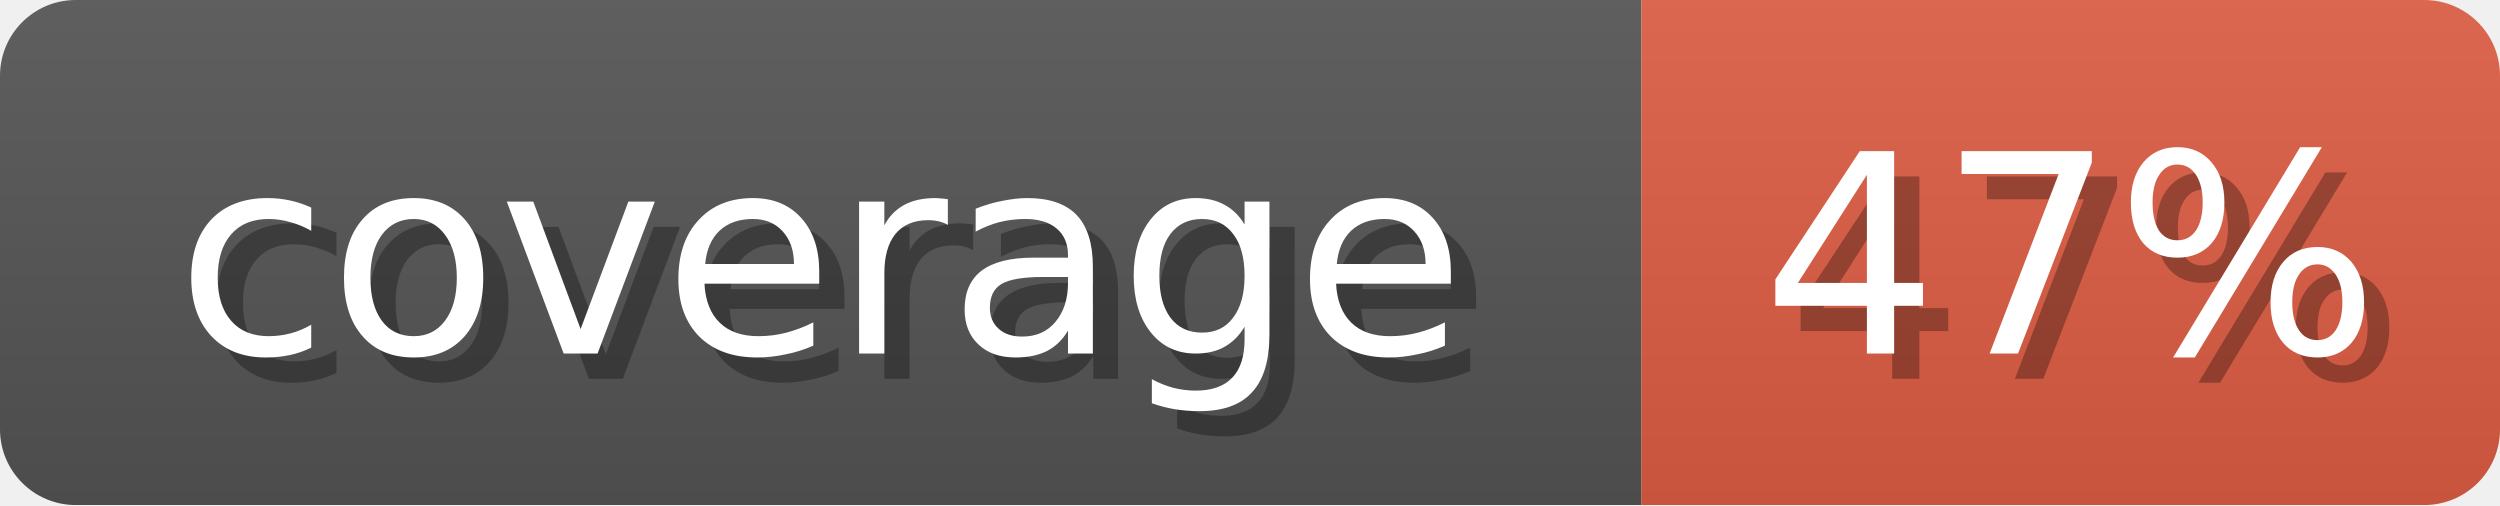
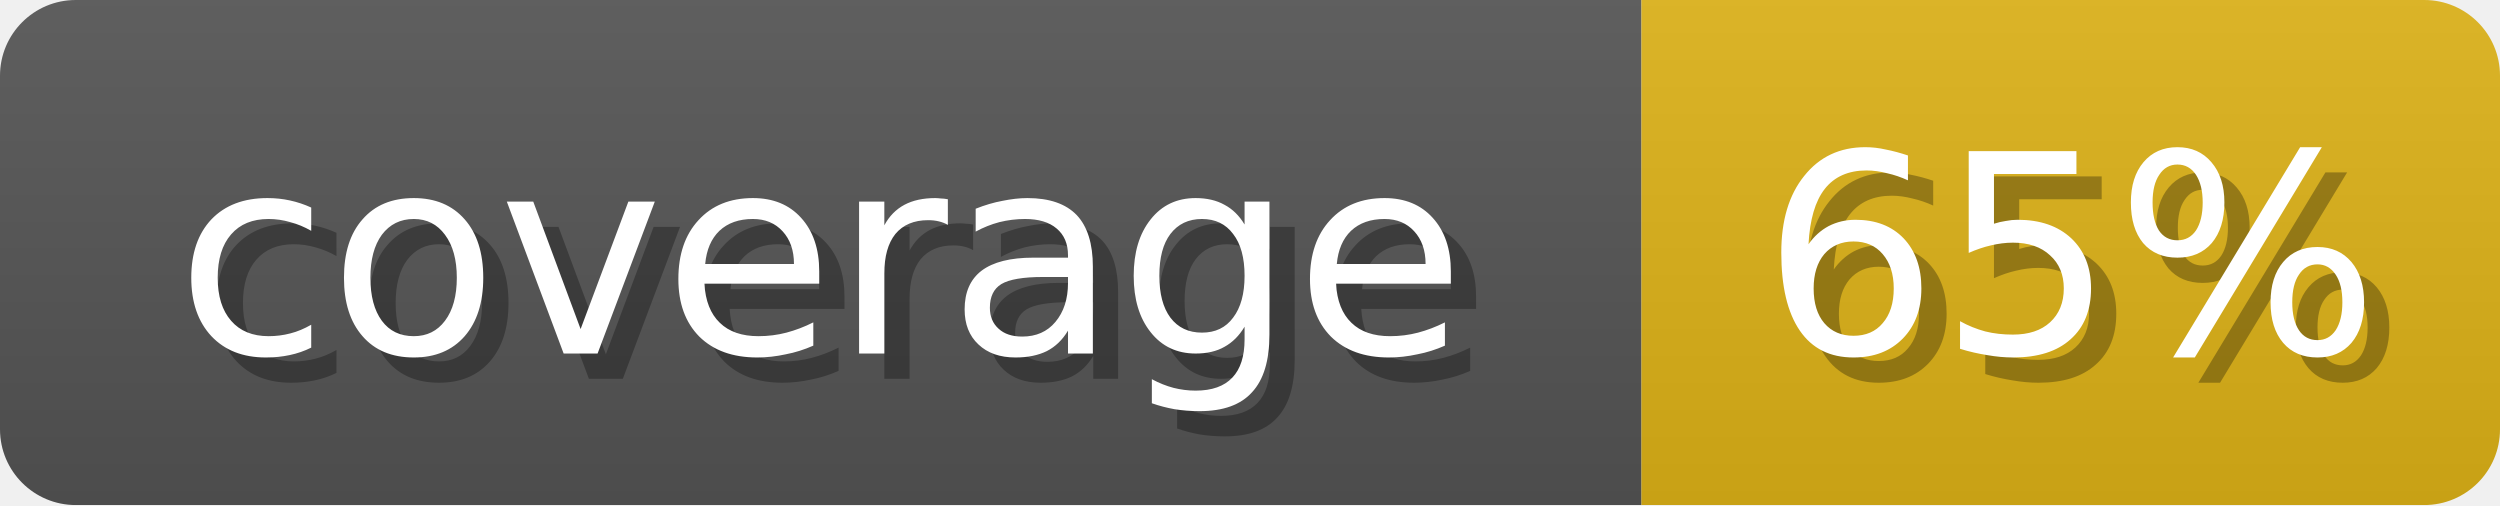
<svg xmlns="http://www.w3.org/2000/svg" width="99" height="20">
  <linearGradient id="b" x2="0" y2="100%">
    <stop offset="0" stop-color="#bbb" stop-opacity=".1" />
    <stop offset="1" stop-opacity=".1" />
  </linearGradient>
  <mask id="anybadge_1">
    <rect width="99" height="20" rx="3" fill="#fff" />
  </mask>
  <g mask="url(#anybadge_1)">
    <path fill="#555" d="M0 0h65v20H0z" />
-     <path fill="#e05d44" d="M65 0h34v20H65z" />
+     <path fill="#dfb317" d="M65 0h34v20H65z" />
    <path fill="url(#b)" d="M0 0h99v20H0z" />
  </g>
  <g fill="#fff" text-anchor="middle" font-family="DejaVu Sans,Verdana,Geneva,sans-serif" font-size="11">
    <text x="33.5" y="15" fill="#010101" fill-opacity=".3">coverage</text>
    <text x="32.5" y="14">coverage</text>
  </g>
  <g fill="#fff" text-anchor="middle" font-family="DejaVu Sans,Verdana,Geneva,sans-serif" font-size="11">
-     <text x="83.0" y="15" fill="#010101" fill-opacity=".3">47%</text>
-     <text x="82.0" y="14">47%</text>
+     <text x="83.0" y="15" fill="#010101" fill-opacity=".3">65%</text>
+     <text x="82.0" y="14">65%</text>
  </g>
</svg>
